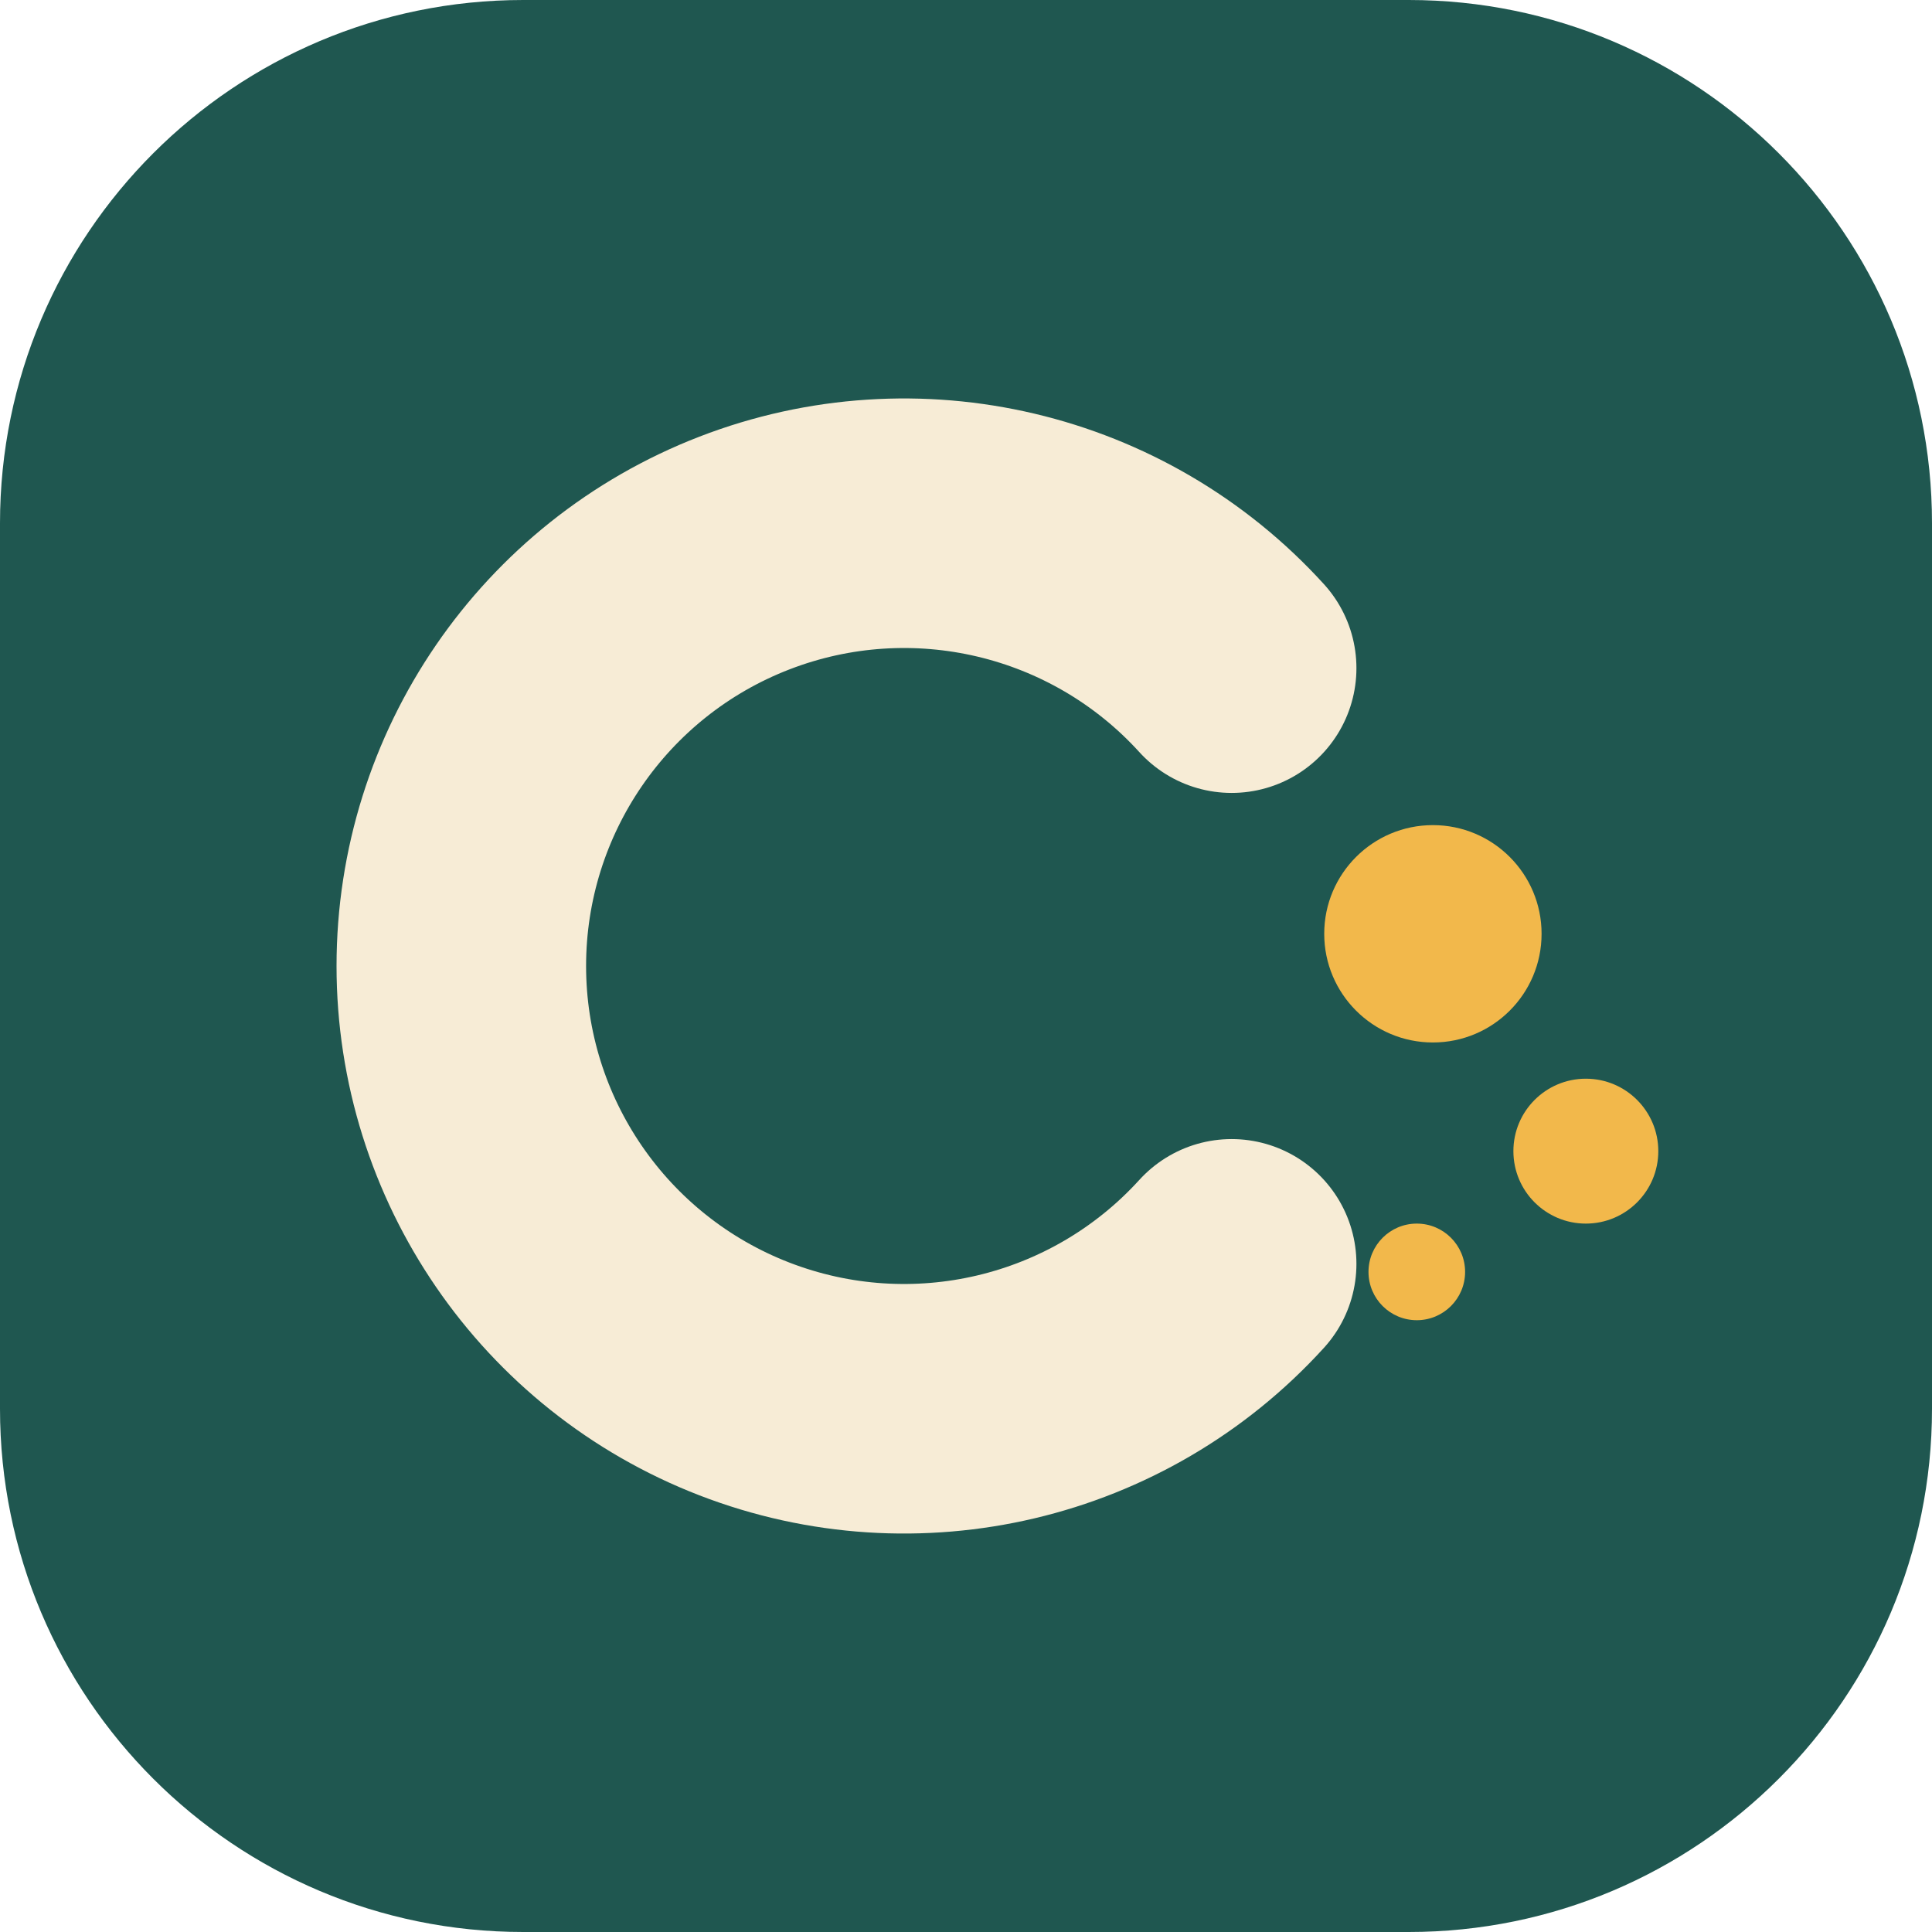
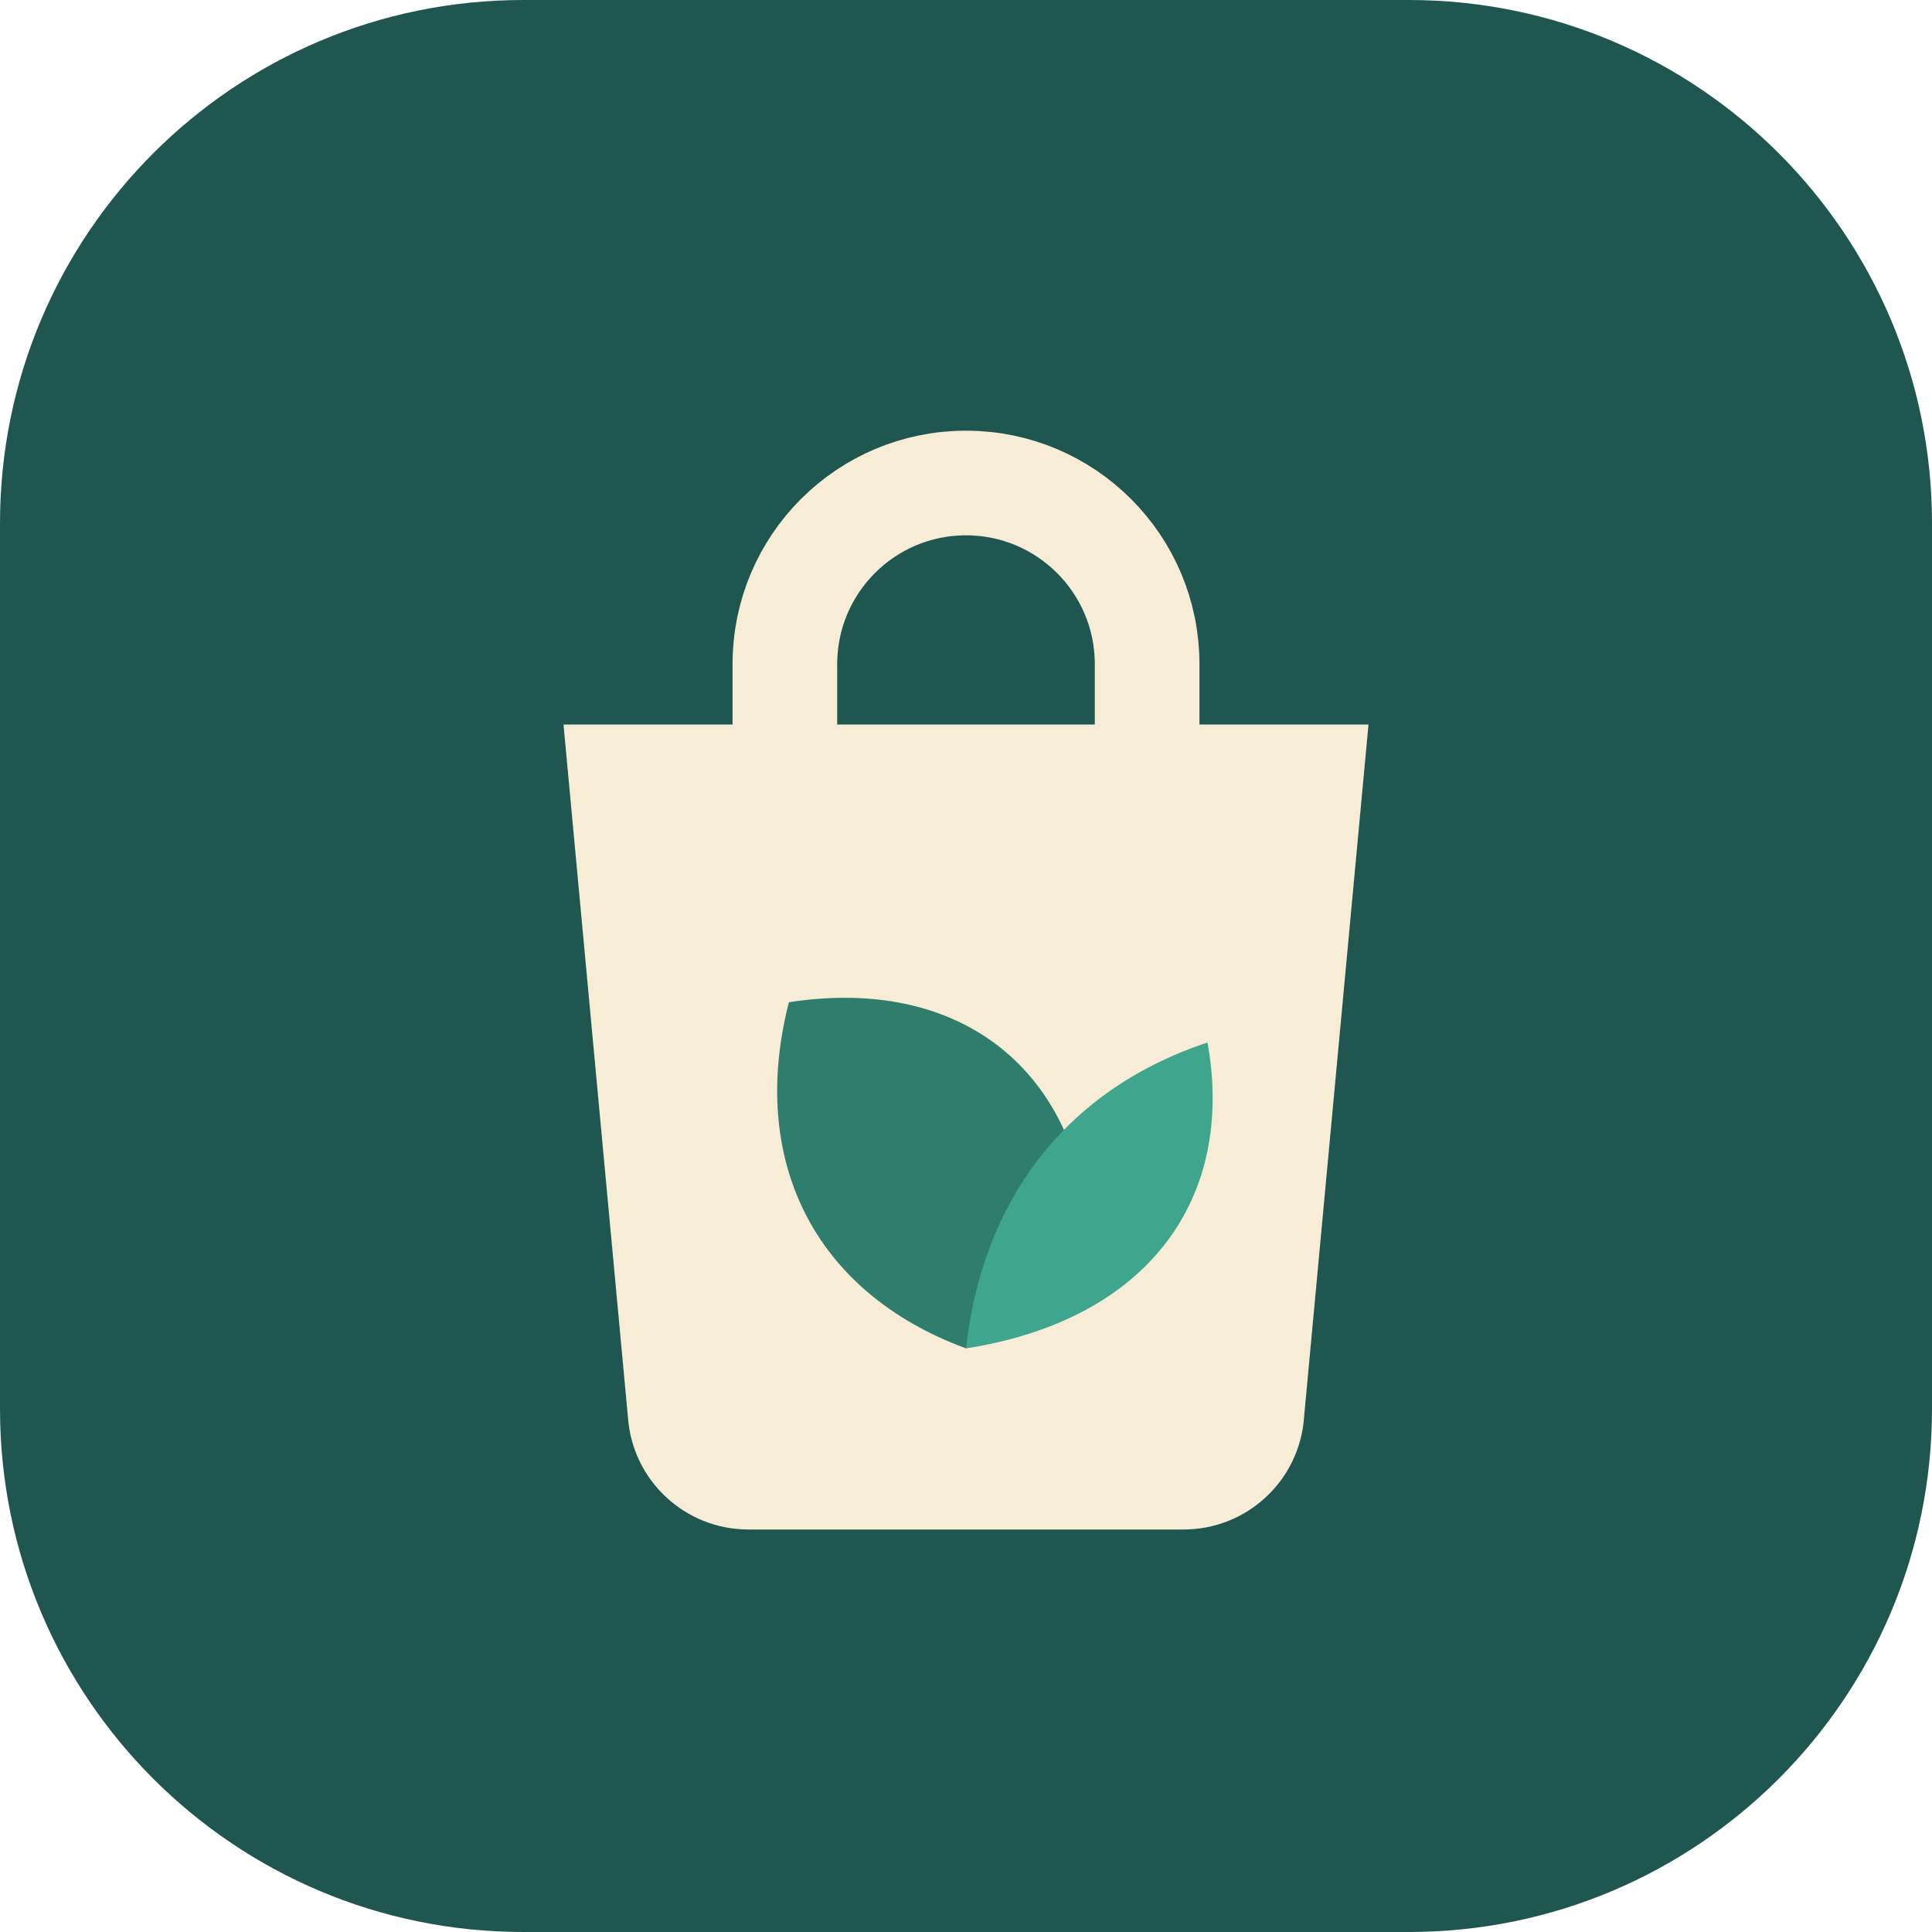
<svg xmlns="http://www.w3.org/2000/svg" viewBox="0 0 48 48">
  <rect width="48" height="48" rx="13" fill="#1f5750" />
-   <path d="M30.6 16.6A11 11 0 1 0 30.6 31.4" fill="none" stroke="#f7ecd6" stroke-width="6.2" stroke-linecap="round" />
-   <circle cx="35.6" cy="23.2" r="2.7" fill="#f2b84b" />
-   <circle cx="39.4" cy="28.6" r="1.8" fill="#f2b84b" />
-   <circle cx="35.2" cy="31.6" r="1.2" fill="#f2b84b" />
+   <path d="M14 18h20l-1.6 17.2a3 3 0 0 1-3 2.8H18.6a3 3 0 0 1-3-2.8z" fill="#f7ecd6" />
+   <path d="M19.5 18v-1.5a4.5 4.5 0 0 1 9 0V18" fill="none" stroke="#f7ecd6" stroke-width="2.6" stroke-linecap="round" />
+   <path d="M24 33.5c-3.8-1.4-5.4-4.7-4.4-8.6 3.9-.6 6.6 1.3 7.3 4.6" fill="#2f7d6d" />
+   <path d="M24 33.5c.4-3.6 2.4-6.4 6-7.6.7 3.9-1.5 6.9-6 7.6z" fill="#3fa58d" />
</svg>
